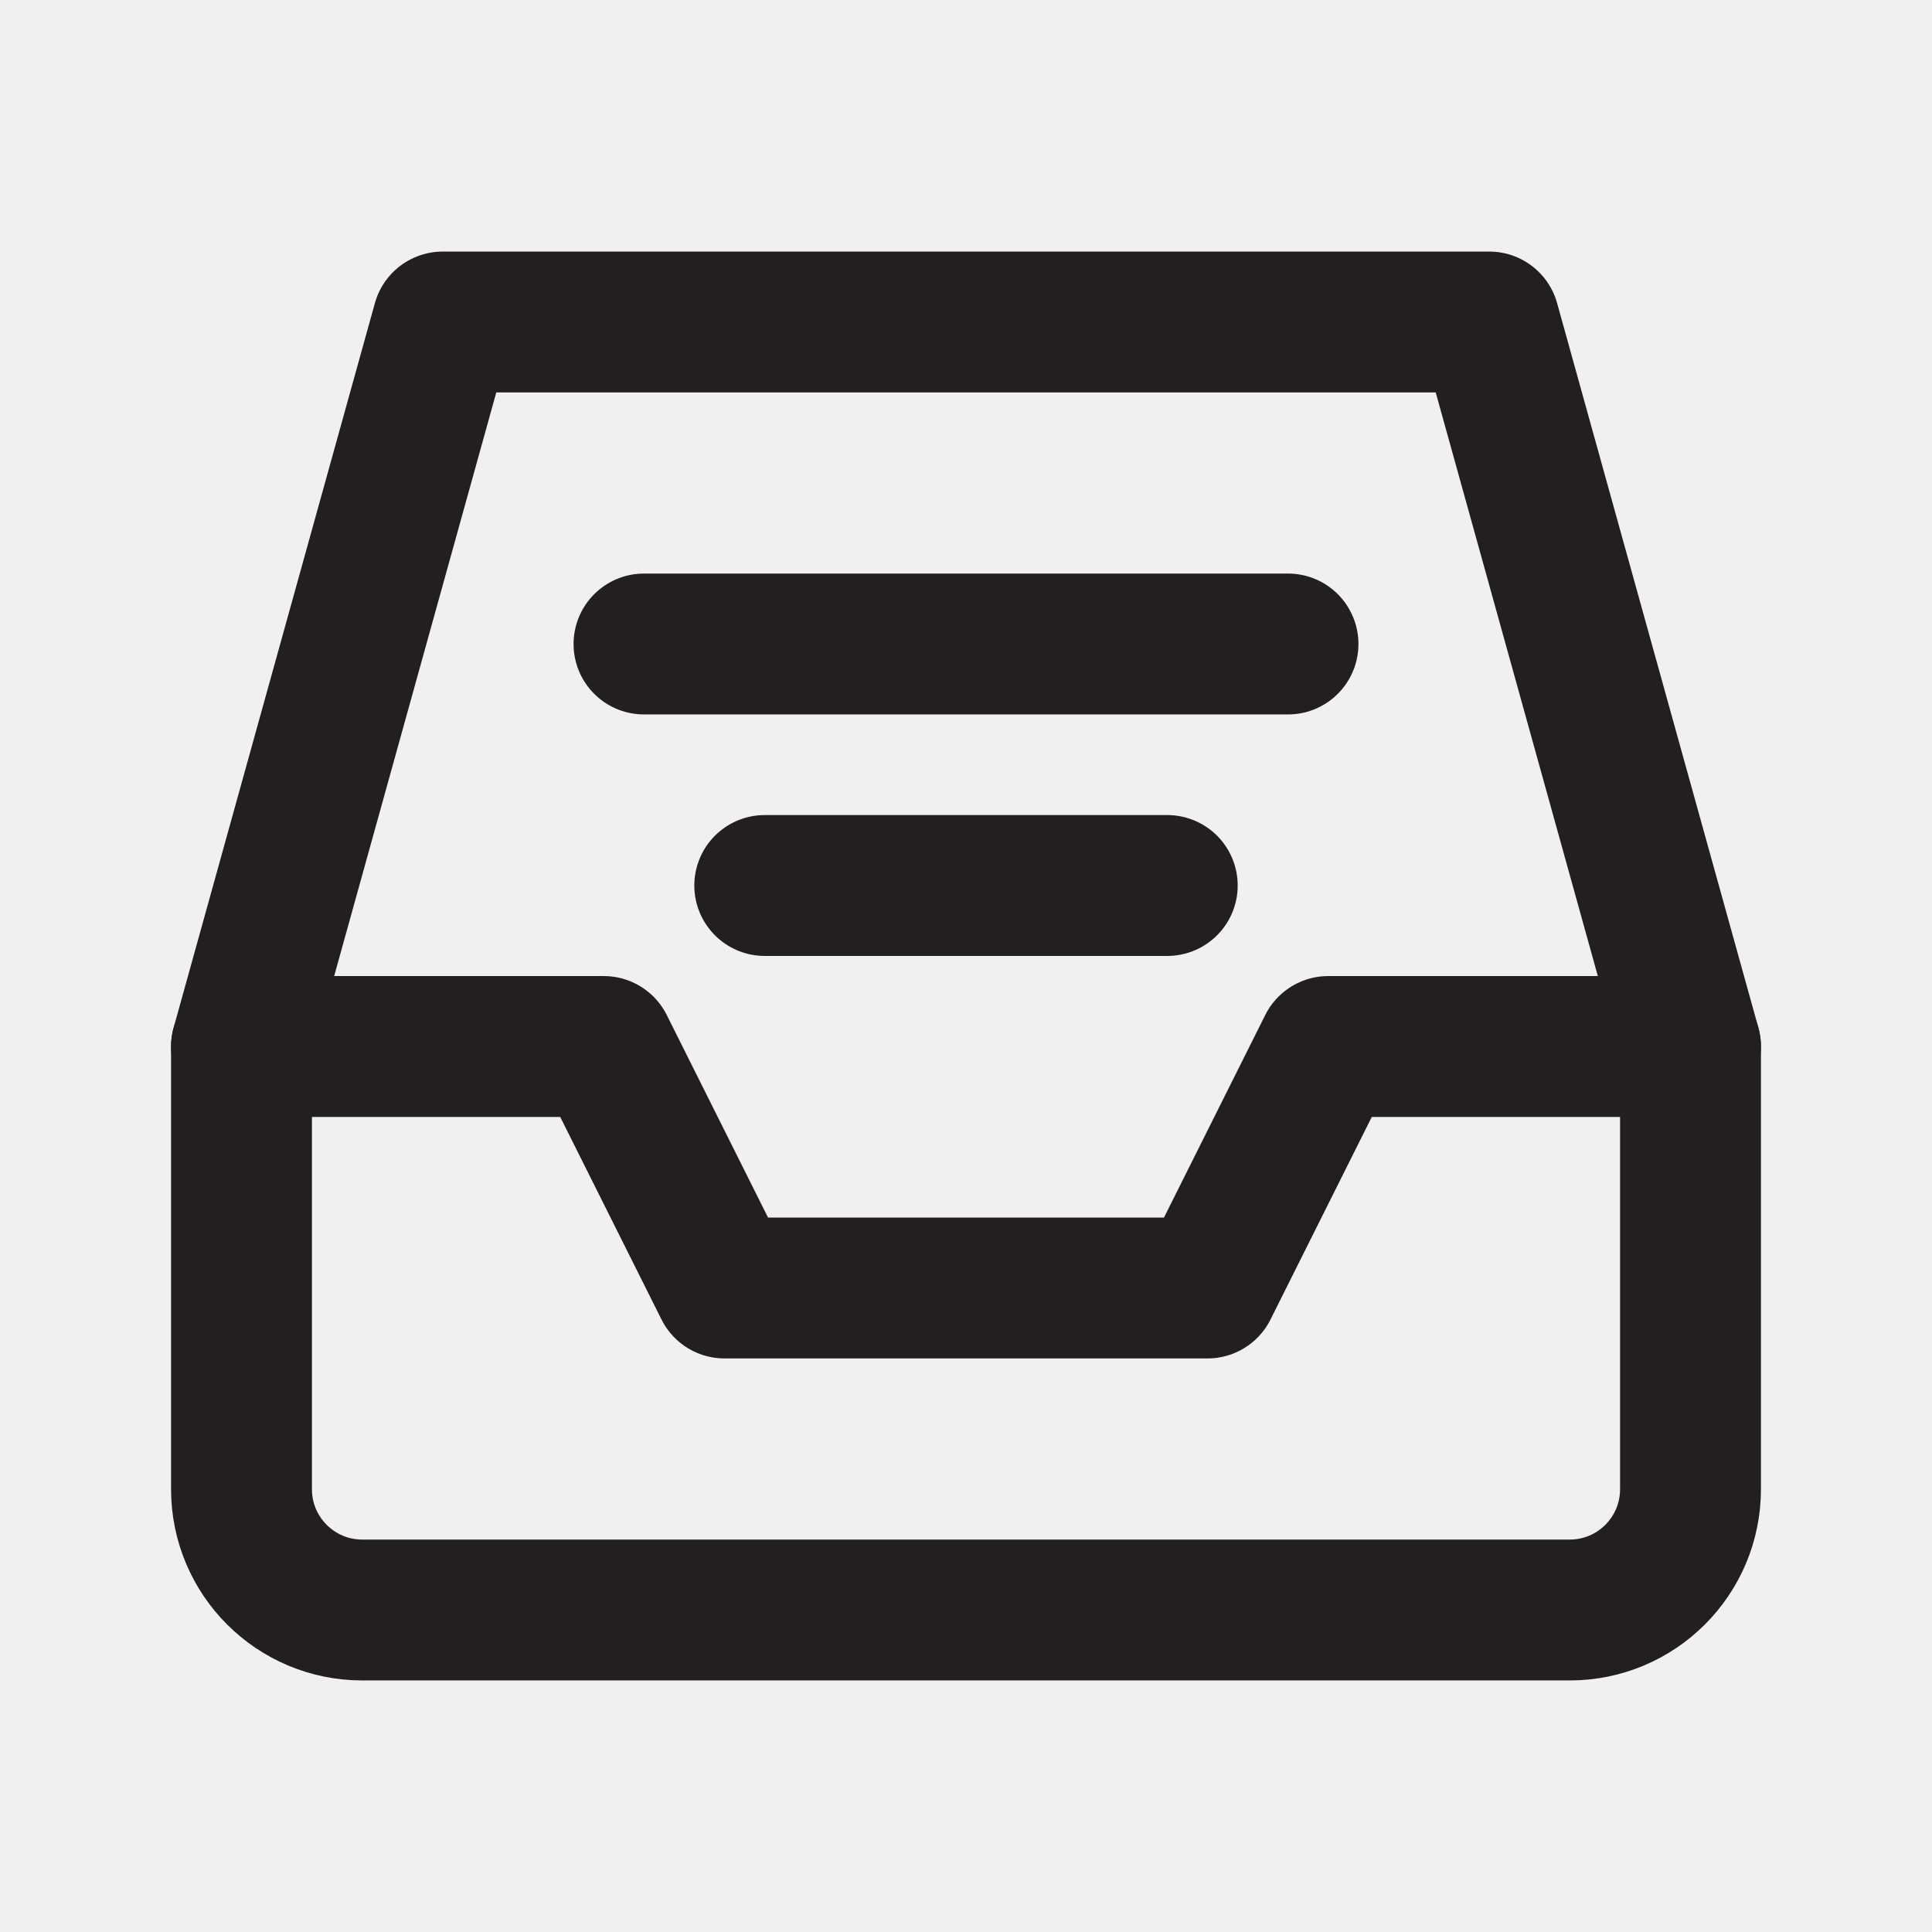
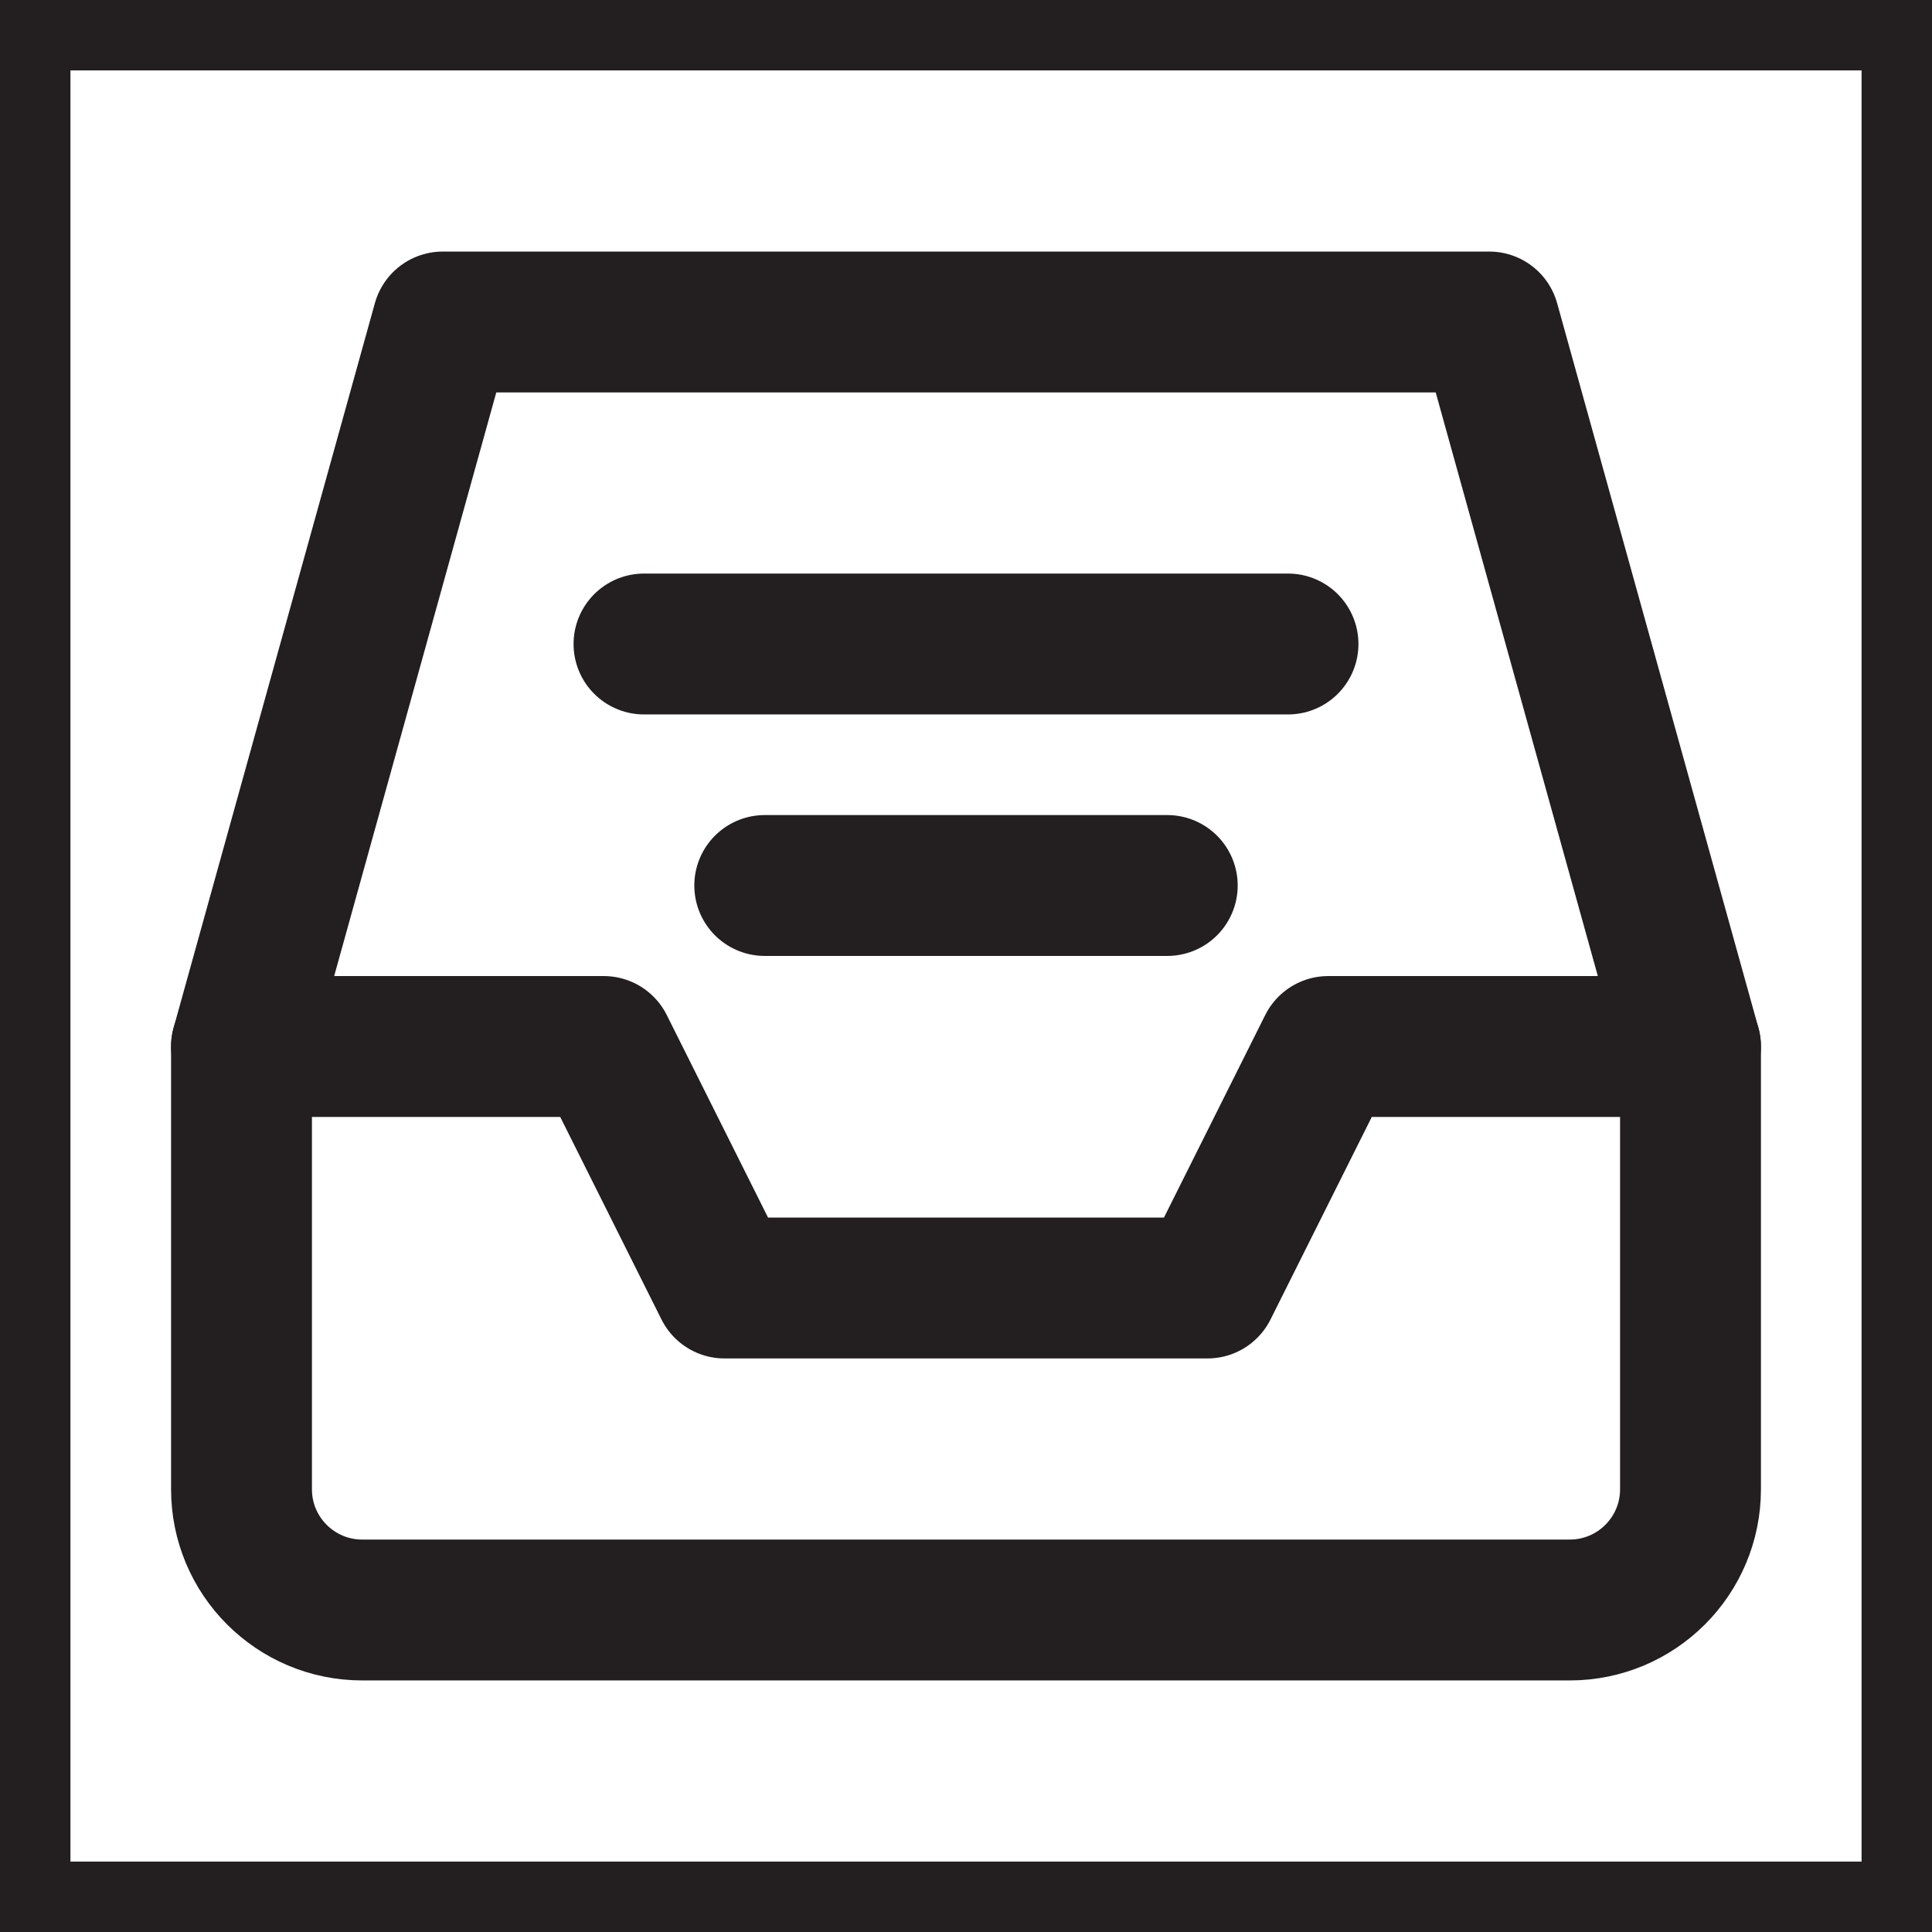
<svg xmlns="http://www.w3.org/2000/svg" viewBox="0 0 24 24" width="24" height="24" fill="none" stroke="#231F20" stroke-width="1.75" stroke-linecap="round" stroke-linejoin="round">
+   <rect id="bg" width="24" height="24" fill="#FFFFFF" />
  <path d="M5.5 4h13l2.5 9v5.5A1.5 1.5 0 0 1 19.5 20h-15A1.5 1.5 0 0 1 3 18.5V13Z" />
  <path d="M3 13h4.5l1.5 3h6l1.5-3H21" />
  <path d="M8 8h8M9.5 11h5" />
</svg>
